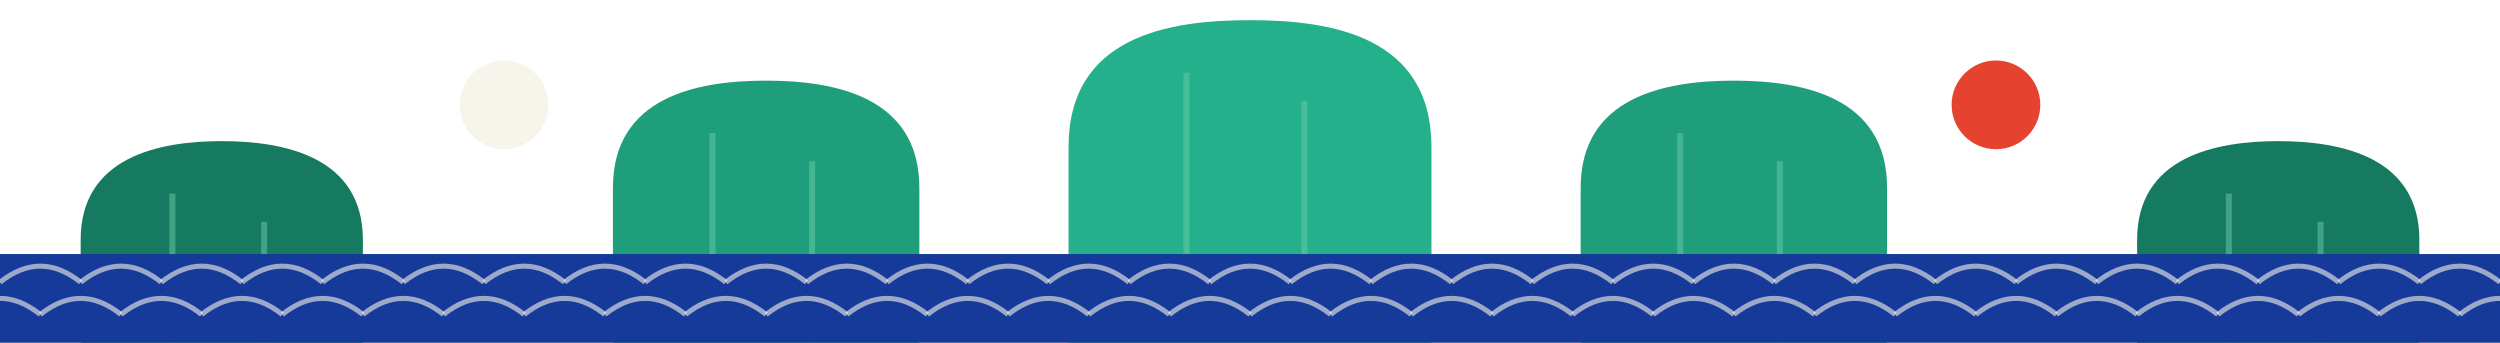
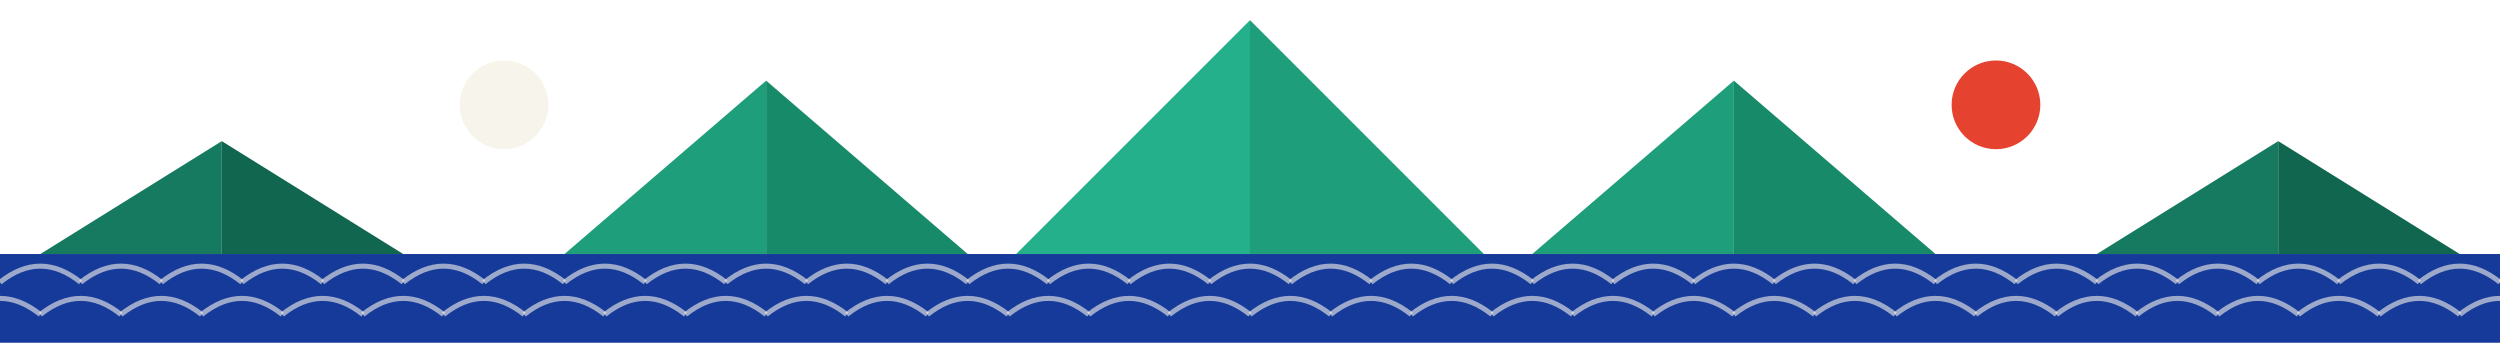
<svg xmlns="http://www.w3.org/2000/svg" viewBox="0 0 1240 170" width="1240" height="170" aria-hidden="true">
  <circle cx="250" cy="52" r="22" fill="#F7F4EC" />
  <circle cx="990" cy="52" r="22" fill="#E5432F" />
-   <path d="M40 170V119C40 78 78.5 70 110 70C141.5 70 180 78 180 119V170Z" fill="#157A5F" />
-   <path d="M85.5 96V170M131 110V170" stroke="#6CCBA8" stroke-width="3" opacity=".5" />
-   <path d="M1060 170V119C1060 78 1098.5 70 1130 70C1161.5 70 1200 78 1200 119V170Z" fill="#157A5F" />
-   <path d="M1105.5 96V170M1151 110V170" stroke="#6CCBA8" stroke-width="3" opacity=".5" />
-   <path d="M304 170V93.2C304 48 345.8 40 380 40C414.2 40 456 48 456 93.2V170Z" fill="#1E9E7A" />
-   <path d="M353.4 66V170M402.8 80V170" stroke="#6CCBA8" stroke-width="3" opacity=".5" />
-   <path d="M784 170V93.2C784 48 825.8 40 860 40C894.2 40 936 48 936 93.2V170Z" fill="#1E9E7A" />
-   <path d="M833.4 66V170M882.8 80V170" stroke="#6CCBA8" stroke-width="3" opacity=".5" />
-   <path d="M530 170V73C530 18 579.5 10 620 10C660.5 10 710 18 710 73V170Z" fill="#23B08A" />
-   <path d="M588.5 36V170M647 50V170" stroke="#6CCBA8" stroke-width="3" opacity=".5" />
+   <path d="M20 126L110 70L110 126Z" fill="#157A5F" />
+   <path d="M110 70L200 126L110 126Z" fill="#11664F" />
+   <path d="M1040 126L1130 70L1130 126Z" fill="#157A5F" />
+   <path d="M1130 70L1220 126L1130 126Z" fill="#11664F" />
+   <path d="M280 126L380 40L380 126Z" fill="#1E9E7A" />
+   <path d="M380 40L480 126L380 126Z" fill="#178A69" />
+   <path d="M760 126L860 40L860 126Z" fill="#1E9E7A" />
+   <path d="M860 40L960 126L860 126Z" fill="#178A69" />
+   <path d="M504 126L620 10L620 126Z" fill="#23B08A" />
+   <path d="M620 10L736 126L620 126Z" fill="#1E9E7A" />
  <rect y="126" width="1240" height="44" fill="#163A99" />
-   <path d="M0 140q20 -16 40 0" fill="none" stroke="#F7F4EC" stroke-width="2.5" opacity=".6" />
-   <path d="M40 140q20 -16 40 0" fill="none" stroke="#F7F4EC" stroke-width="2.5" opacity=".6" />
-   <path d="M80 140q20 -16 40 0" fill="none" stroke="#F7F4EC" stroke-width="2.5" opacity=".6" />
-   <path d="M120 140q20 -16 40 0" fill="none" stroke="#F7F4EC" stroke-width="2.5" opacity=".6" />
-   <path d="M160 140q20 -16 40 0" fill="none" stroke="#F7F4EC" stroke-width="2.5" opacity=".6" />
-   <path d="M200 140q20 -16 40 0" fill="none" stroke="#F7F4EC" stroke-width="2.5" opacity=".6" />
-   <path d="M240 140q20 -16 40 0" fill="none" stroke="#F7F4EC" stroke-width="2.5" opacity=".6" />
-   <path d="M280 140q20 -16 40 0" fill="none" stroke="#F7F4EC" stroke-width="2.5" opacity=".6" />
-   <path d="M320 140q20 -16 40 0" fill="none" stroke="#F7F4EC" stroke-width="2.5" opacity=".6" />
-   <path d="M360 140q20 -16 40 0" fill="none" stroke="#F7F4EC" stroke-width="2.5" opacity=".6" />
-   <path d="M400 140q20 -16 40 0" fill="none" stroke="#F7F4EC" stroke-width="2.5" opacity=".6" />
-   <path d="M440 140q20 -16 40 0" fill="none" stroke="#F7F4EC" stroke-width="2.5" opacity=".6" />
-   <path d="M480 140q20 -16 40 0" fill="none" stroke="#F7F4EC" stroke-width="2.5" opacity=".6" />
-   <path d="M520 140q20 -16 40 0" fill="none" stroke="#F7F4EC" stroke-width="2.5" opacity=".6" />
-   <path d="M560 140q20 -16 40 0" fill="none" stroke="#F7F4EC" stroke-width="2.5" opacity=".6" />
-   <path d="M600 140q20 -16 40 0" fill="none" stroke="#F7F4EC" stroke-width="2.5" opacity=".6" />
-   <path d="M640 140q20 -16 40 0" fill="none" stroke="#F7F4EC" stroke-width="2.5" opacity=".6" />
-   <path d="M680 140q20 -16 40 0" fill="none" stroke="#F7F4EC" stroke-width="2.5" opacity=".6" />
-   <path d="M720 140q20 -16 40 0" fill="none" stroke="#F7F4EC" stroke-width="2.5" opacity=".6" />
-   <path d="M760 140q20 -16 40 0" fill="none" stroke="#F7F4EC" stroke-width="2.5" opacity=".6" />
-   <path d="M800 140q20 -16 40 0" fill="none" stroke="#F7F4EC" stroke-width="2.5" opacity=".6" />
-   <path d="M840 140q20 -16 40 0" fill="none" stroke="#F7F4EC" stroke-width="2.5" opacity=".6" />
-   <path d="M880 140q20 -16 40 0" fill="none" stroke="#F7F4EC" stroke-width="2.5" opacity=".6" />
-   <path d="M920 140q20 -16 40 0" fill="none" stroke="#F7F4EC" stroke-width="2.5" opacity=".6" />
-   <path d="M960 140q20 -16 40 0" fill="none" stroke="#F7F4EC" stroke-width="2.5" opacity=".6" />
-   <path d="M1000 140q20 -16 40 0" fill="none" stroke="#F7F4EC" stroke-width="2.5" opacity=".6" />
-   <path d="M1040 140q20 -16 40 0" fill="none" stroke="#F7F4EC" stroke-width="2.5" opacity=".6" />
-   <path d="M1080 140q20 -16 40 0" fill="none" stroke="#F7F4EC" stroke-width="2.5" opacity=".6" />
-   <path d="M1120 140q20 -16 40 0" fill="none" stroke="#F7F4EC" stroke-width="2.5" opacity=".6" />
-   <path d="M1160 140q20 -16 40 0" fill="none" stroke="#F7F4EC" stroke-width="2.5" opacity=".6" />
-   <path d="M1200 140q20 -16 40 0" fill="none" stroke="#F7F4EC" stroke-width="2.5" opacity=".6" />
-   <path d="M1240 140q20 -16 40 0" fill="none" stroke="#F7F4EC" stroke-width="2.5" opacity=".6" />
-   <path d="M1280 140q20 -16 40 0" fill="none" stroke="#F7F4EC" stroke-width="2.5" opacity=".6" />
-   <path d="M-20 156q20 -16 40 0" fill="none" stroke="#F7F4EC" stroke-width="2.5" opacity=".6" />
-   <path d="M20 156q20 -16 40 0" fill="none" stroke="#F7F4EC" stroke-width="2.5" opacity=".6" />
-   <path d="M60 156q20 -16 40 0" fill="none" stroke="#F7F4EC" stroke-width="2.5" opacity=".6" />
-   <path d="M100 156q20 -16 40 0" fill="none" stroke="#F7F4EC" stroke-width="2.5" opacity=".6" />
-   <path d="M140 156q20 -16 40 0" fill="none" stroke="#F7F4EC" stroke-width="2.5" opacity=".6" />
-   <path d="M180 156q20 -16 40 0" fill="none" stroke="#F7F4EC" stroke-width="2.5" opacity=".6" />
-   <path d="M220 156q20 -16 40 0" fill="none" stroke="#F7F4EC" stroke-width="2.5" opacity=".6" />
-   <path d="M260 156q20 -16 40 0" fill="none" stroke="#F7F4EC" stroke-width="2.5" opacity=".6" />
-   <path d="M300 156q20 -16 40 0" fill="none" stroke="#F7F4EC" stroke-width="2.5" opacity=".6" />
-   <path d="M340 156q20 -16 40 0" fill="none" stroke="#F7F4EC" stroke-width="2.5" opacity=".6" />
-   <path d="M380 156q20 -16 40 0" fill="none" stroke="#F7F4EC" stroke-width="2.5" opacity=".6" />
-   <path d="M420 156q20 -16 40 0" fill="none" stroke="#F7F4EC" stroke-width="2.5" opacity=".6" />
-   <path d="M460 156q20 -16 40 0" fill="none" stroke="#F7F4EC" stroke-width="2.5" opacity=".6" />
-   <path d="M500 156q20 -16 40 0" fill="none" stroke="#F7F4EC" stroke-width="2.5" opacity=".6" />
-   <path d="M540 156q20 -16 40 0" fill="none" stroke="#F7F4EC" stroke-width="2.5" opacity=".6" />
-   <path d="M580 156q20 -16 40 0" fill="none" stroke="#F7F4EC" stroke-width="2.5" opacity=".6" />
-   <path d="M620 156q20 -16 40 0" fill="none" stroke="#F7F4EC" stroke-width="2.5" opacity=".6" />
-   <path d="M660 156q20 -16 40 0" fill="none" stroke="#F7F4EC" stroke-width="2.5" opacity=".6" />
-   <path d="M700 156q20 -16 40 0" fill="none" stroke="#F7F4EC" stroke-width="2.5" opacity=".6" />
-   <path d="M740 156q20 -16 40 0" fill="none" stroke="#F7F4EC" stroke-width="2.5" opacity=".6" />
-   <path d="M780 156q20 -16 40 0" fill="none" stroke="#F7F4EC" stroke-width="2.5" opacity=".6" />
-   <path d="M820 156q20 -16 40 0" fill="none" stroke="#F7F4EC" stroke-width="2.5" opacity=".6" />
-   <path d="M860 156q20 -16 40 0" fill="none" stroke="#F7F4EC" stroke-width="2.5" opacity=".6" />
-   <path d="M900 156q20 -16 40 0" fill="none" stroke="#F7F4EC" stroke-width="2.5" opacity=".6" />
-   <path d="M940 156q20 -16 40 0" fill="none" stroke="#F7F4EC" stroke-width="2.5" opacity=".6" />
-   <path d="M980 156q20 -16 40 0" fill="none" stroke="#F7F4EC" stroke-width="2.5" opacity=".6" />
-   <path d="M1020 156q20 -16 40 0" fill="none" stroke="#F7F4EC" stroke-width="2.5" opacity=".6" />
-   <path d="M1060 156q20 -16 40 0" fill="none" stroke="#F7F4EC" stroke-width="2.5" opacity=".6" />
-   <path d="M1100 156q20 -16 40 0" fill="none" stroke="#F7F4EC" stroke-width="2.5" opacity=".6" />
-   <path d="M1140 156q20 -16 40 0" fill="none" stroke="#F7F4EC" stroke-width="2.5" opacity=".6" />
-   <path d="M1180 156q20 -16 40 0" fill="none" stroke="#F7F4EC" stroke-width="2.5" opacity=".6" />
-   <path d="M1220 156q20 -16 40 0" fill="none" stroke="#F7F4EC" stroke-width="2.5" opacity=".6" />
-   <path d="M1260 156q20 -16 40 0" fill="none" stroke="#F7F4EC" stroke-width="2.5" opacity=".6" />
+   <path d="M0 140q20 -16 40 0" fill="none" stroke="#F7F4EC" stroke-width="2.5" opacity="0.6" />
+   <path d="M40 140q20 -16 40 0" fill="none" stroke="#F7F4EC" stroke-width="2.5" opacity="0.6" />
+   <path d="M80 140q20 -16 40 0" fill="none" stroke="#F7F4EC" stroke-width="2.5" opacity="0.6" />
+   <path d="M120 140q20 -16 40 0" fill="none" stroke="#F7F4EC" stroke-width="2.5" opacity="0.6" />
+   <path d="M160 140q20 -16 40 0" fill="none" stroke="#F7F4EC" stroke-width="2.5" opacity="0.6" />
+   <path d="M200 140q20 -16 40 0" fill="none" stroke="#F7F4EC" stroke-width="2.5" opacity="0.6" />
+   <path d="M240 140q20 -16 40 0" fill="none" stroke="#F7F4EC" stroke-width="2.5" opacity="0.6" />
+   <path d="M280 140q20 -16 40 0" fill="none" stroke="#F7F4EC" stroke-width="2.5" opacity="0.6" />
+   <path d="M320 140q20 -16 40 0" fill="none" stroke="#F7F4EC" stroke-width="2.5" opacity="0.6" />
+   <path d="M360 140q20 -16 40 0" fill="none" stroke="#F7F4EC" stroke-width="2.5" opacity="0.6" />
+   <path d="M400 140q20 -16 40 0" fill="none" stroke="#F7F4EC" stroke-width="2.5" opacity="0.6" />
+   <path d="M440 140q20 -16 40 0" fill="none" stroke="#F7F4EC" stroke-width="2.5" opacity="0.6" />
+   <path d="M480 140q20 -16 40 0" fill="none" stroke="#F7F4EC" stroke-width="2.5" opacity="0.6" />
+   <path d="M520 140q20 -16 40 0" fill="none" stroke="#F7F4EC" stroke-width="2.5" opacity="0.6" />
+   <path d="M560 140q20 -16 40 0" fill="none" stroke="#F7F4EC" stroke-width="2.5" opacity="0.6" />
+   <path d="M600 140q20 -16 40 0" fill="none" stroke="#F7F4EC" stroke-width="2.5" opacity="0.6" />
+   <path d="M640 140q20 -16 40 0" fill="none" stroke="#F7F4EC" stroke-width="2.5" opacity="0.6" />
+   <path d="M680 140q20 -16 40 0" fill="none" stroke="#F7F4EC" stroke-width="2.5" opacity="0.6" />
+   <path d="M720 140q20 -16 40 0" fill="none" stroke="#F7F4EC" stroke-width="2.5" opacity="0.6" />
+   <path d="M760 140q20 -16 40 0" fill="none" stroke="#F7F4EC" stroke-width="2.5" opacity="0.6" />
+   <path d="M800 140q20 -16 40 0" fill="none" stroke="#F7F4EC" stroke-width="2.5" opacity="0.6" />
+   <path d="M840 140q20 -16 40 0" fill="none" stroke="#F7F4EC" stroke-width="2.5" opacity="0.6" />
+   <path d="M880 140q20 -16 40 0" fill="none" stroke="#F7F4EC" stroke-width="2.5" opacity="0.6" />
+   <path d="M920 140q20 -16 40 0" fill="none" stroke="#F7F4EC" stroke-width="2.5" opacity="0.6" />
+   <path d="M960 140q20 -16 40 0" fill="none" stroke="#F7F4EC" stroke-width="2.5" opacity="0.6" />
+   <path d="M1000 140q20 -16 40 0" fill="none" stroke="#F7F4EC" stroke-width="2.5" opacity="0.6" />
+   <path d="M1040 140q20 -16 40 0" fill="none" stroke="#F7F4EC" stroke-width="2.5" opacity="0.6" />
+   <path d="M1080 140q20 -16 40 0" fill="none" stroke="#F7F4EC" stroke-width="2.5" opacity="0.6" />
+   <path d="M1120 140q20 -16 40 0" fill="none" stroke="#F7F4EC" stroke-width="2.5" opacity="0.6" />
+   <path d="M1160 140q20 -16 40 0" fill="none" stroke="#F7F4EC" stroke-width="2.5" opacity="0.6" />
+   <path d="M1200 140q20 -16 40 0" fill="none" stroke="#F7F4EC" stroke-width="2.5" opacity="0.6" />
+   <path d="M1240 140q20 -16 40 0" fill="none" stroke="#F7F4EC" stroke-width="2.5" opacity="0.6" />
+   <path d="M1280 140q20 -16 40 0" fill="none" stroke="#F7F4EC" stroke-width="2.5" opacity="0.6" />
+   <path d="M-20 156q20 -16 40 0" fill="none" stroke="#F7F4EC" stroke-width="2.5" opacity="0.6" />
+   <path d="M20 156q20 -16 40 0" fill="none" stroke="#F7F4EC" stroke-width="2.5" opacity="0.6" />
+   <path d="M60 156q20 -16 40 0" fill="none" stroke="#F7F4EC" stroke-width="2.5" opacity="0.6" />
+   <path d="M100 156q20 -16 40 0" fill="none" stroke="#F7F4EC" stroke-width="2.5" opacity="0.6" />
+   <path d="M140 156q20 -16 40 0" fill="none" stroke="#F7F4EC" stroke-width="2.5" opacity="0.6" />
+   <path d="M180 156q20 -16 40 0" fill="none" stroke="#F7F4EC" stroke-width="2.5" opacity="0.6" />
+   <path d="M220 156q20 -16 40 0" fill="none" stroke="#F7F4EC" stroke-width="2.5" opacity="0.6" />
+   <path d="M260 156q20 -16 40 0" fill="none" stroke="#F7F4EC" stroke-width="2.5" opacity="0.6" />
+   <path d="M300 156q20 -16 40 0" fill="none" stroke="#F7F4EC" stroke-width="2.5" opacity="0.6" />
+   <path d="M340 156q20 -16 40 0" fill="none" stroke="#F7F4EC" stroke-width="2.5" opacity="0.6" />
+   <path d="M380 156q20 -16 40 0" fill="none" stroke="#F7F4EC" stroke-width="2.5" opacity="0.6" />
+   <path d="M420 156q20 -16 40 0" fill="none" stroke="#F7F4EC" stroke-width="2.5" opacity="0.6" />
+   <path d="M460 156q20 -16 40 0" fill="none" stroke="#F7F4EC" stroke-width="2.5" opacity="0.6" />
+   <path d="M500 156q20 -16 40 0" fill="none" stroke="#F7F4EC" stroke-width="2.5" opacity="0.6" />
+   <path d="M540 156q20 -16 40 0" fill="none" stroke="#F7F4EC" stroke-width="2.5" opacity="0.6" />
+   <path d="M580 156q20 -16 40 0" fill="none" stroke="#F7F4EC" stroke-width="2.5" opacity="0.6" />
+   <path d="M620 156q20 -16 40 0" fill="none" stroke="#F7F4EC" stroke-width="2.5" opacity="0.6" />
+   <path d="M660 156q20 -16 40 0" fill="none" stroke="#F7F4EC" stroke-width="2.5" opacity="0.6" />
+   <path d="M700 156q20 -16 40 0" fill="none" stroke="#F7F4EC" stroke-width="2.5" opacity="0.6" />
+   <path d="M740 156q20 -16 40 0" fill="none" stroke="#F7F4EC" stroke-width="2.5" opacity="0.6" />
+   <path d="M780 156q20 -16 40 0" fill="none" stroke="#F7F4EC" stroke-width="2.5" opacity="0.6" />
+   <path d="M820 156q20 -16 40 0" fill="none" stroke="#F7F4EC" stroke-width="2.5" opacity="0.6" />
+   <path d="M860 156q20 -16 40 0" fill="none" stroke="#F7F4EC" stroke-width="2.5" opacity="0.6" />
+   <path d="M900 156q20 -16 40 0" fill="none" stroke="#F7F4EC" stroke-width="2.5" opacity="0.6" />
+   <path d="M940 156q20 -16 40 0" fill="none" stroke="#F7F4EC" stroke-width="2.5" opacity="0.6" />
+   <path d="M980 156q20 -16 40 0" fill="none" stroke="#F7F4EC" stroke-width="2.5" opacity="0.6" />
+   <path d="M1020 156q20 -16 40 0" fill="none" stroke="#F7F4EC" stroke-width="2.5" opacity="0.6" />
+   <path d="M1060 156q20 -16 40 0" fill="none" stroke="#F7F4EC" stroke-width="2.5" opacity="0.6" />
+   <path d="M1100 156q20 -16 40 0" fill="none" stroke="#F7F4EC" stroke-width="2.5" opacity="0.6" />
+   <path d="M1140 156q20 -16 40 0" fill="none" stroke="#F7F4EC" stroke-width="2.5" opacity="0.6" />
+   <path d="M1180 156q20 -16 40 0" fill="none" stroke="#F7F4EC" stroke-width="2.5" opacity="0.6" />
+   <path d="M1220 156q20 -16 40 0" fill="none" stroke="#F7F4EC" stroke-width="2.5" opacity="0.6" />
+   <path d="M1260 156q20 -16 40 0" fill="none" stroke="#F7F4EC" stroke-width="2.5" opacity="0.6" />
</svg>
